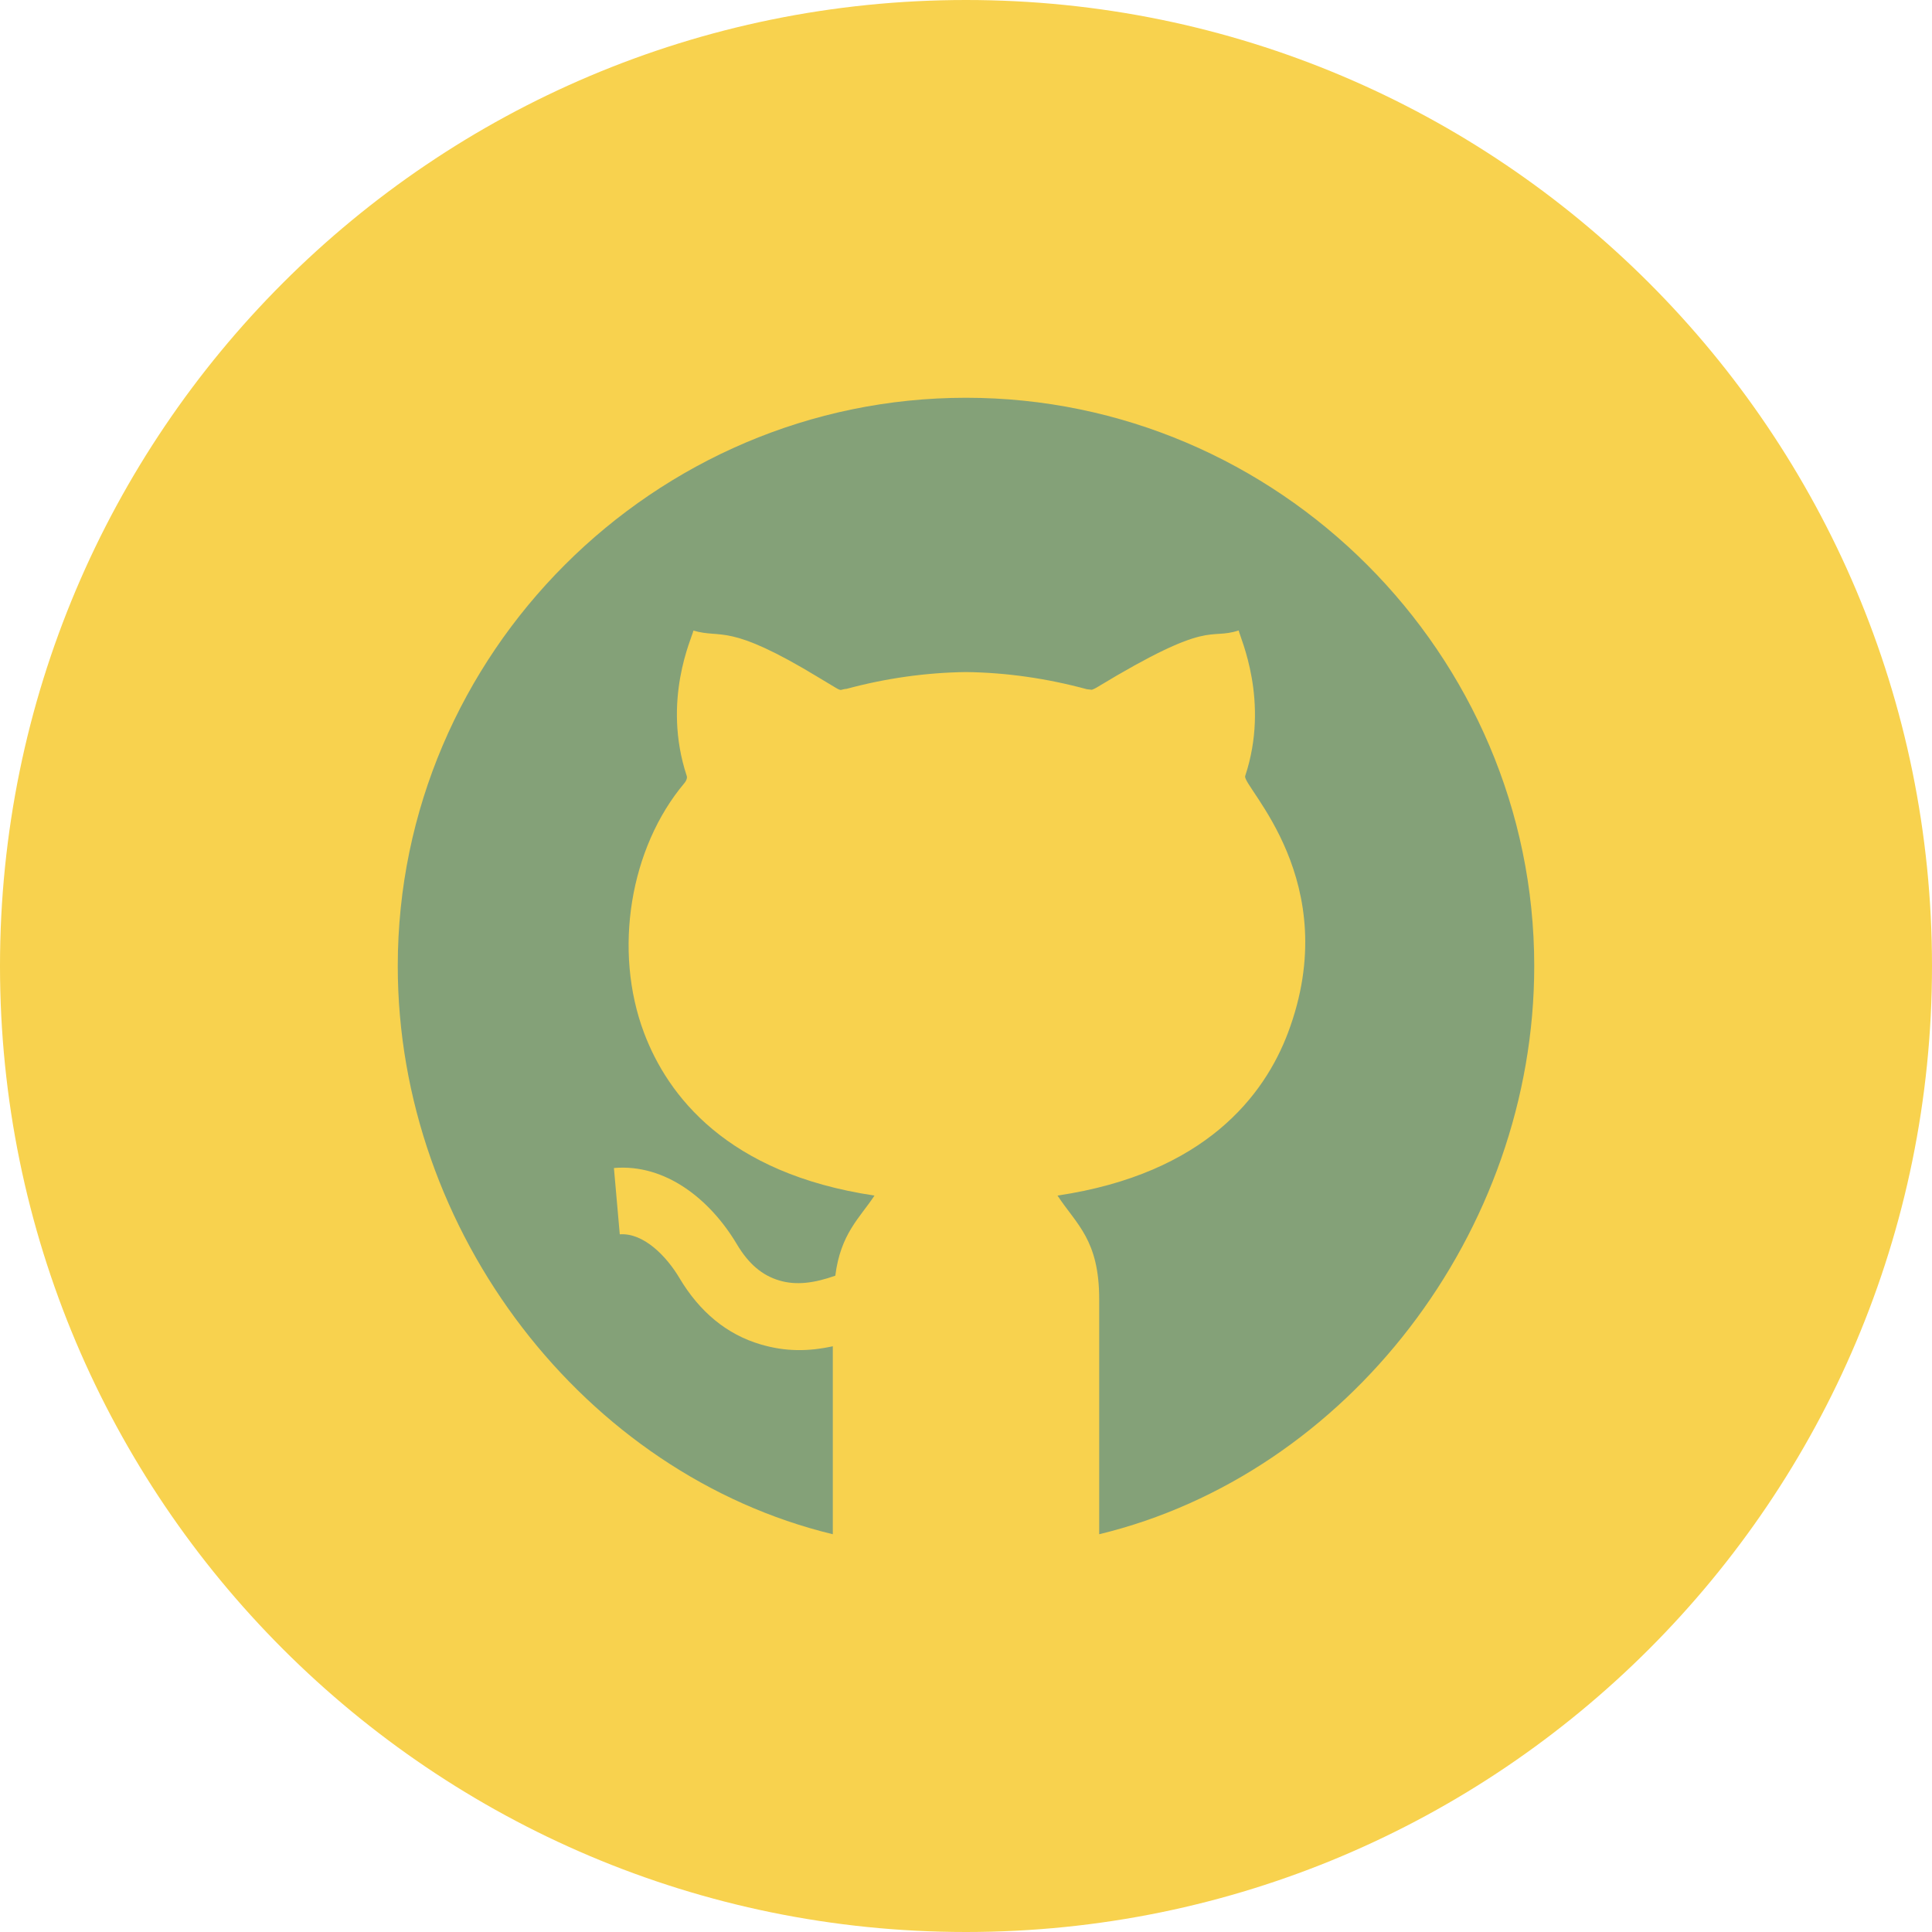
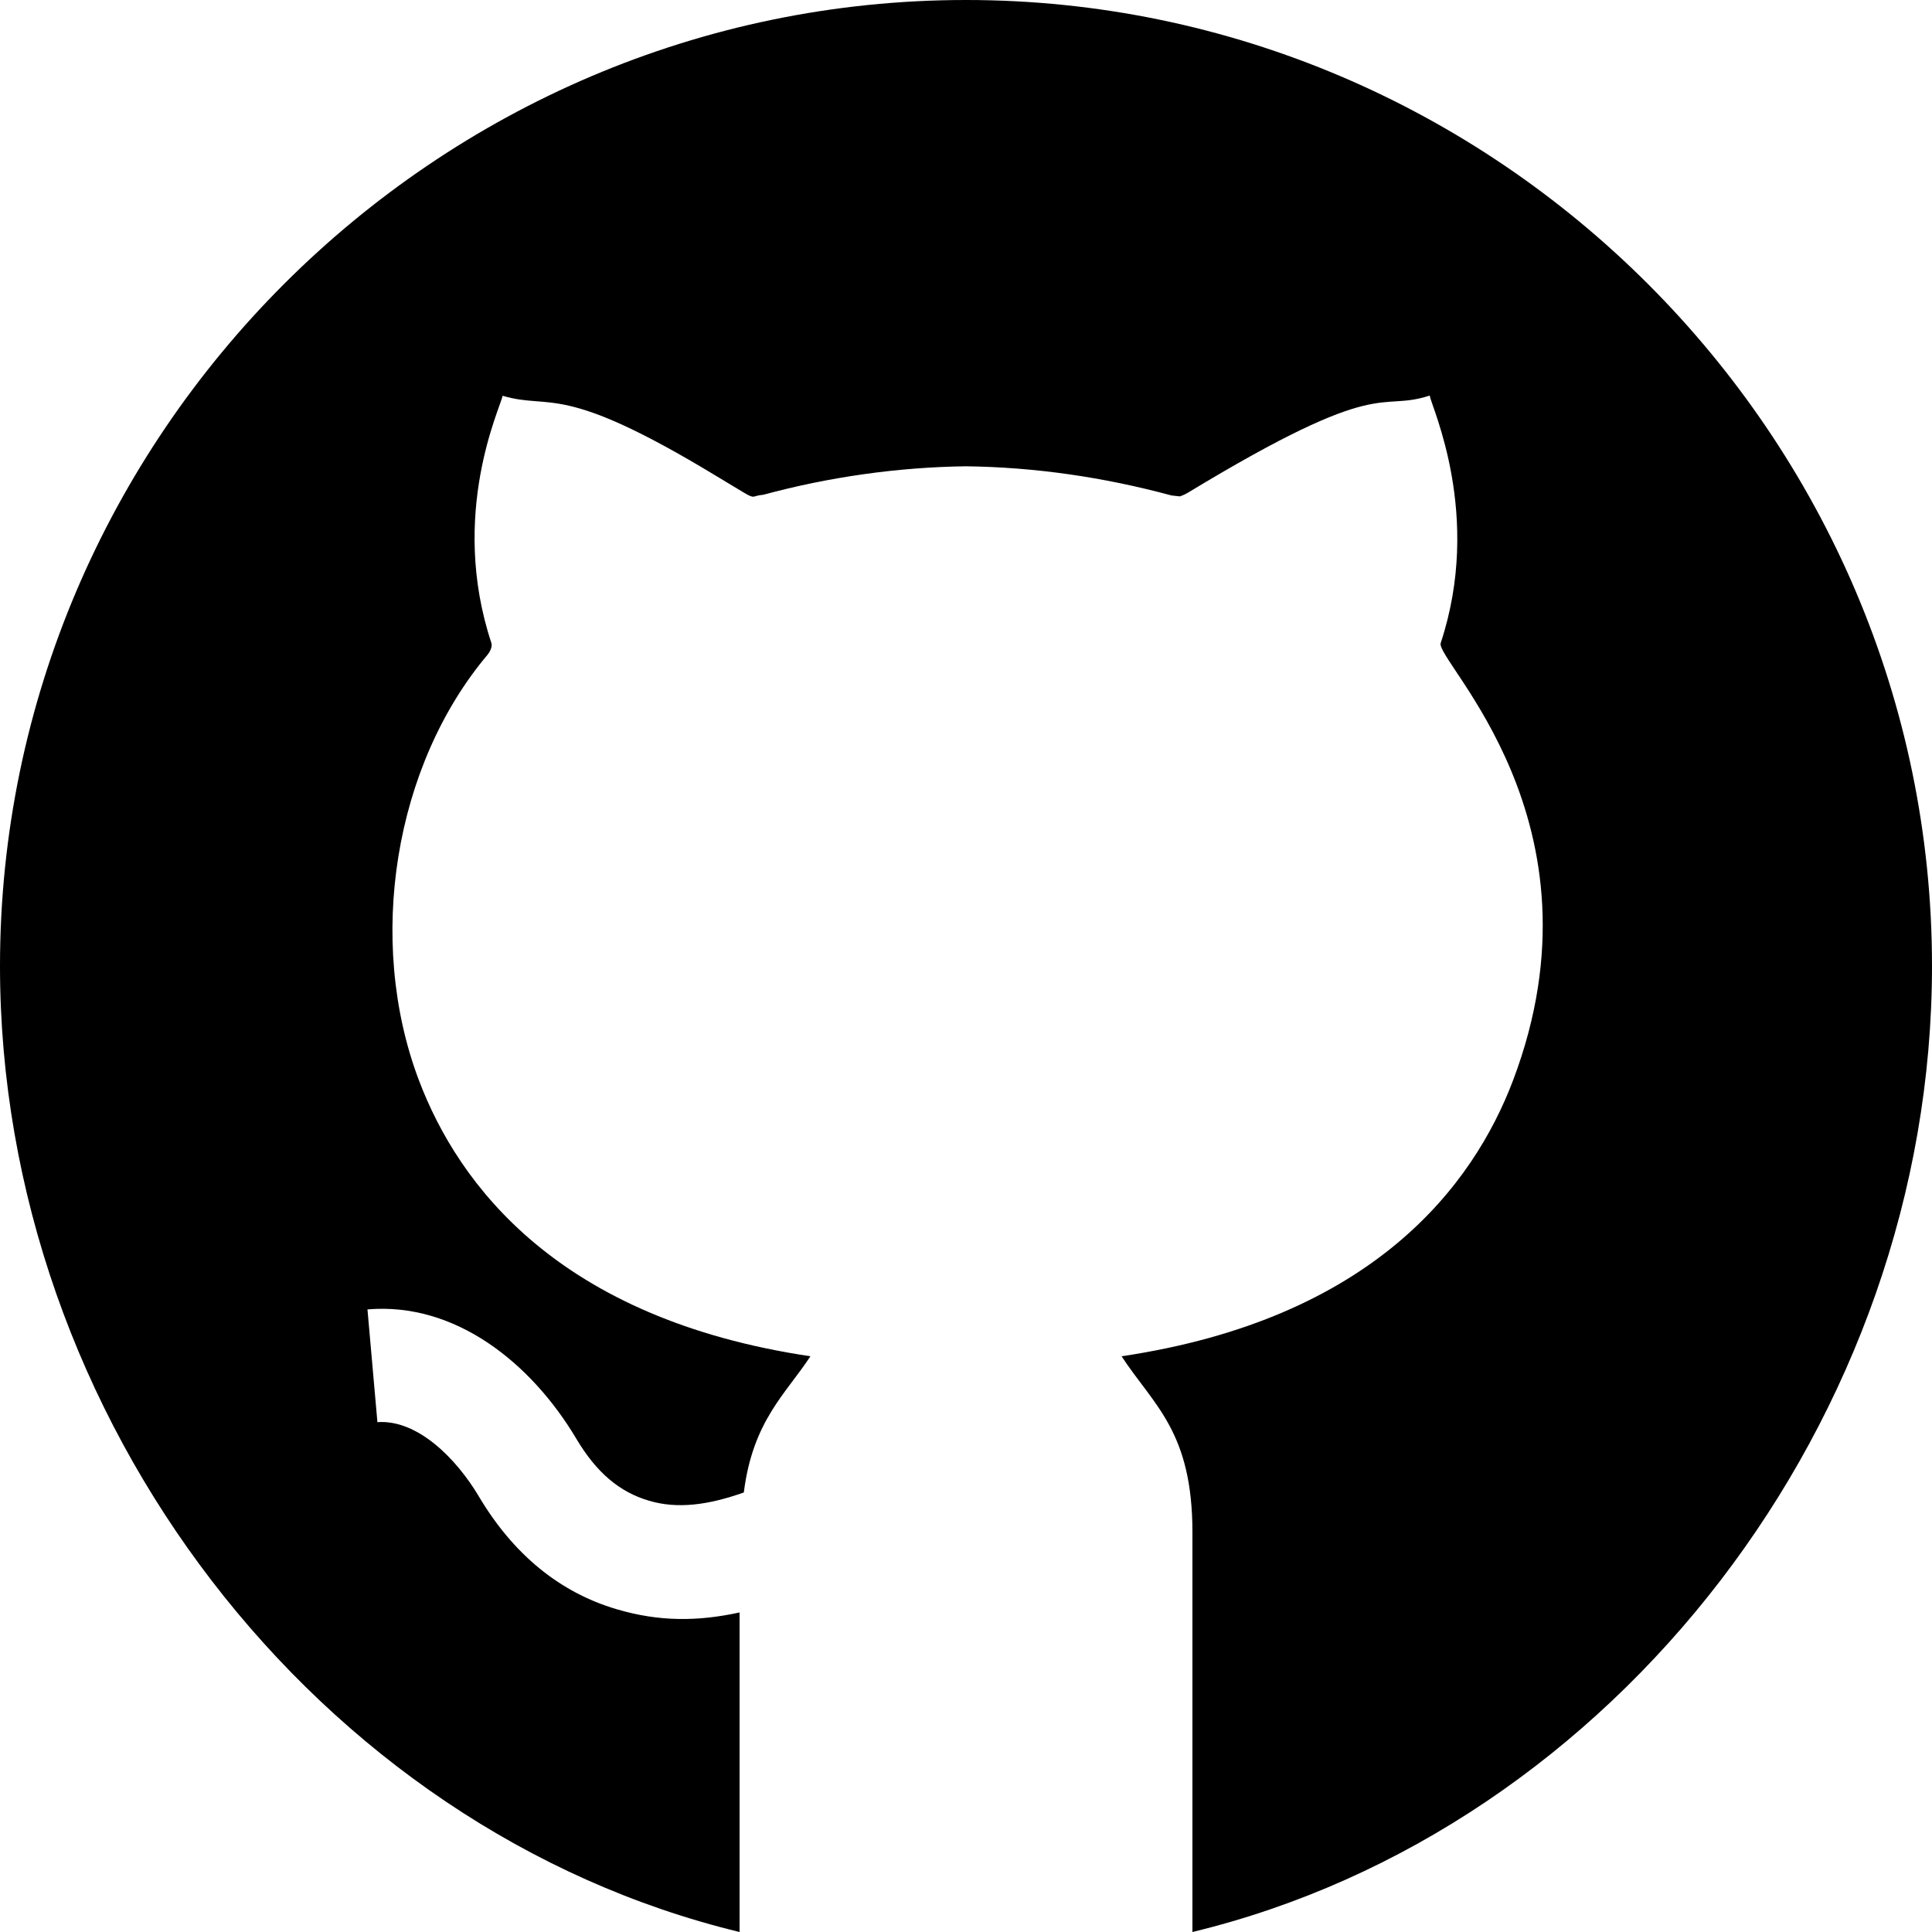
- <svg xmlns="http://www.w3.org/2000/svg" width="34" height="34" viewBox="0 0 34 34" fill="none">
-   <circle cx="17" cy="17" r="17" fill="#F8D24E" />
-   <path d="M17 7C11.507 7 7 11.507 7 17C7 21.687 10.289 25.945 14.656 27V23.692C14.223 23.786 13.825 23.789 13.385 23.659C12.794 23.485 12.314 23.091 11.957 22.491C11.73 22.108 11.327 21.692 10.907 21.722L10.804 20.555C11.713 20.477 12.498 21.109 12.965 21.892C13.172 22.241 13.411 22.445 13.717 22.535C14.012 22.623 14.33 22.581 14.7 22.45C14.793 21.709 15.133 21.431 15.389 21.041V21.04C12.785 20.652 11.747 19.27 11.335 18.179C10.789 16.731 11.082 14.922 12.047 13.778C12.066 13.756 12.1 13.698 12.086 13.657C11.644 12.32 12.183 11.214 12.203 11.097C12.714 11.248 12.797 10.944 14.422 11.932L14.703 12.101C14.821 12.171 14.784 12.131 14.901 12.122C15.58 11.938 16.295 11.836 17 11.827C17.71 11.836 18.421 11.938 19.127 12.129L19.218 12.139C19.21 12.137 19.243 12.133 19.298 12.1C21.328 10.87 21.255 11.272 21.799 11.095C21.819 11.213 22.351 12.337 21.913 13.657C21.854 13.839 23.674 15.505 22.665 18.179C22.253 19.27 21.215 20.652 18.611 21.04V21.041C18.945 21.55 19.346 21.82 19.344 22.87V27C23.711 25.945 27 21.687 27 17C27 11.507 22.493 7 17 7V7Z" fill="#84A178" />
+ <svg xmlns="http://www.w3.org/2000/svg" width="20" height="20" viewBox="0 0 20 20">
+   <path d="M10 0C4.507 0 0 4.507 0 10C0 14.687 3.289 18.945 7.656 20V16.692C7.224 16.786 6.825 16.789 6.385 16.659C5.794 16.485 5.314 16.091 4.957 15.491C4.73 15.108 4.327 14.692 3.907 14.722L3.804 13.555C4.713 13.477 5.498 14.109 5.965 14.892C6.172 15.241 6.411 15.445 6.717 15.535C7.012 15.623 7.33 15.581 7.7 15.45C7.793 14.709 8.133 14.431 8.389 14.041V14.04C5.785 13.652 4.747 12.27 4.335 11.179C3.789 9.731 4.082 7.922 5.047 6.778C5.066 6.756 5.1 6.698 5.087 6.657C4.644 5.32 5.183 4.214 5.203 4.097C5.714 4.248 5.797 3.945 7.422 4.932L7.703 5.101C7.821 5.171 7.784 5.131 7.901 5.122C8.58 4.938 9.295 4.836 10 4.827C10.71 4.836 11.421 4.938 12.127 5.129L12.218 5.139C12.21 5.137 12.243 5.133 12.298 5.1C14.328 3.87 14.255 4.272 14.8 4.095C14.819 4.213 15.351 5.337 14.914 6.657C14.854 6.839 16.674 8.505 15.665 11.179C15.253 12.27 14.215 13.652 11.611 14.04V14.041C11.945 14.55 12.346 14.82 12.344 15.87V20C16.711 18.945 20 14.687 20 10C20 4.507 15.493 0 10 0V0Z" />
</svg>
